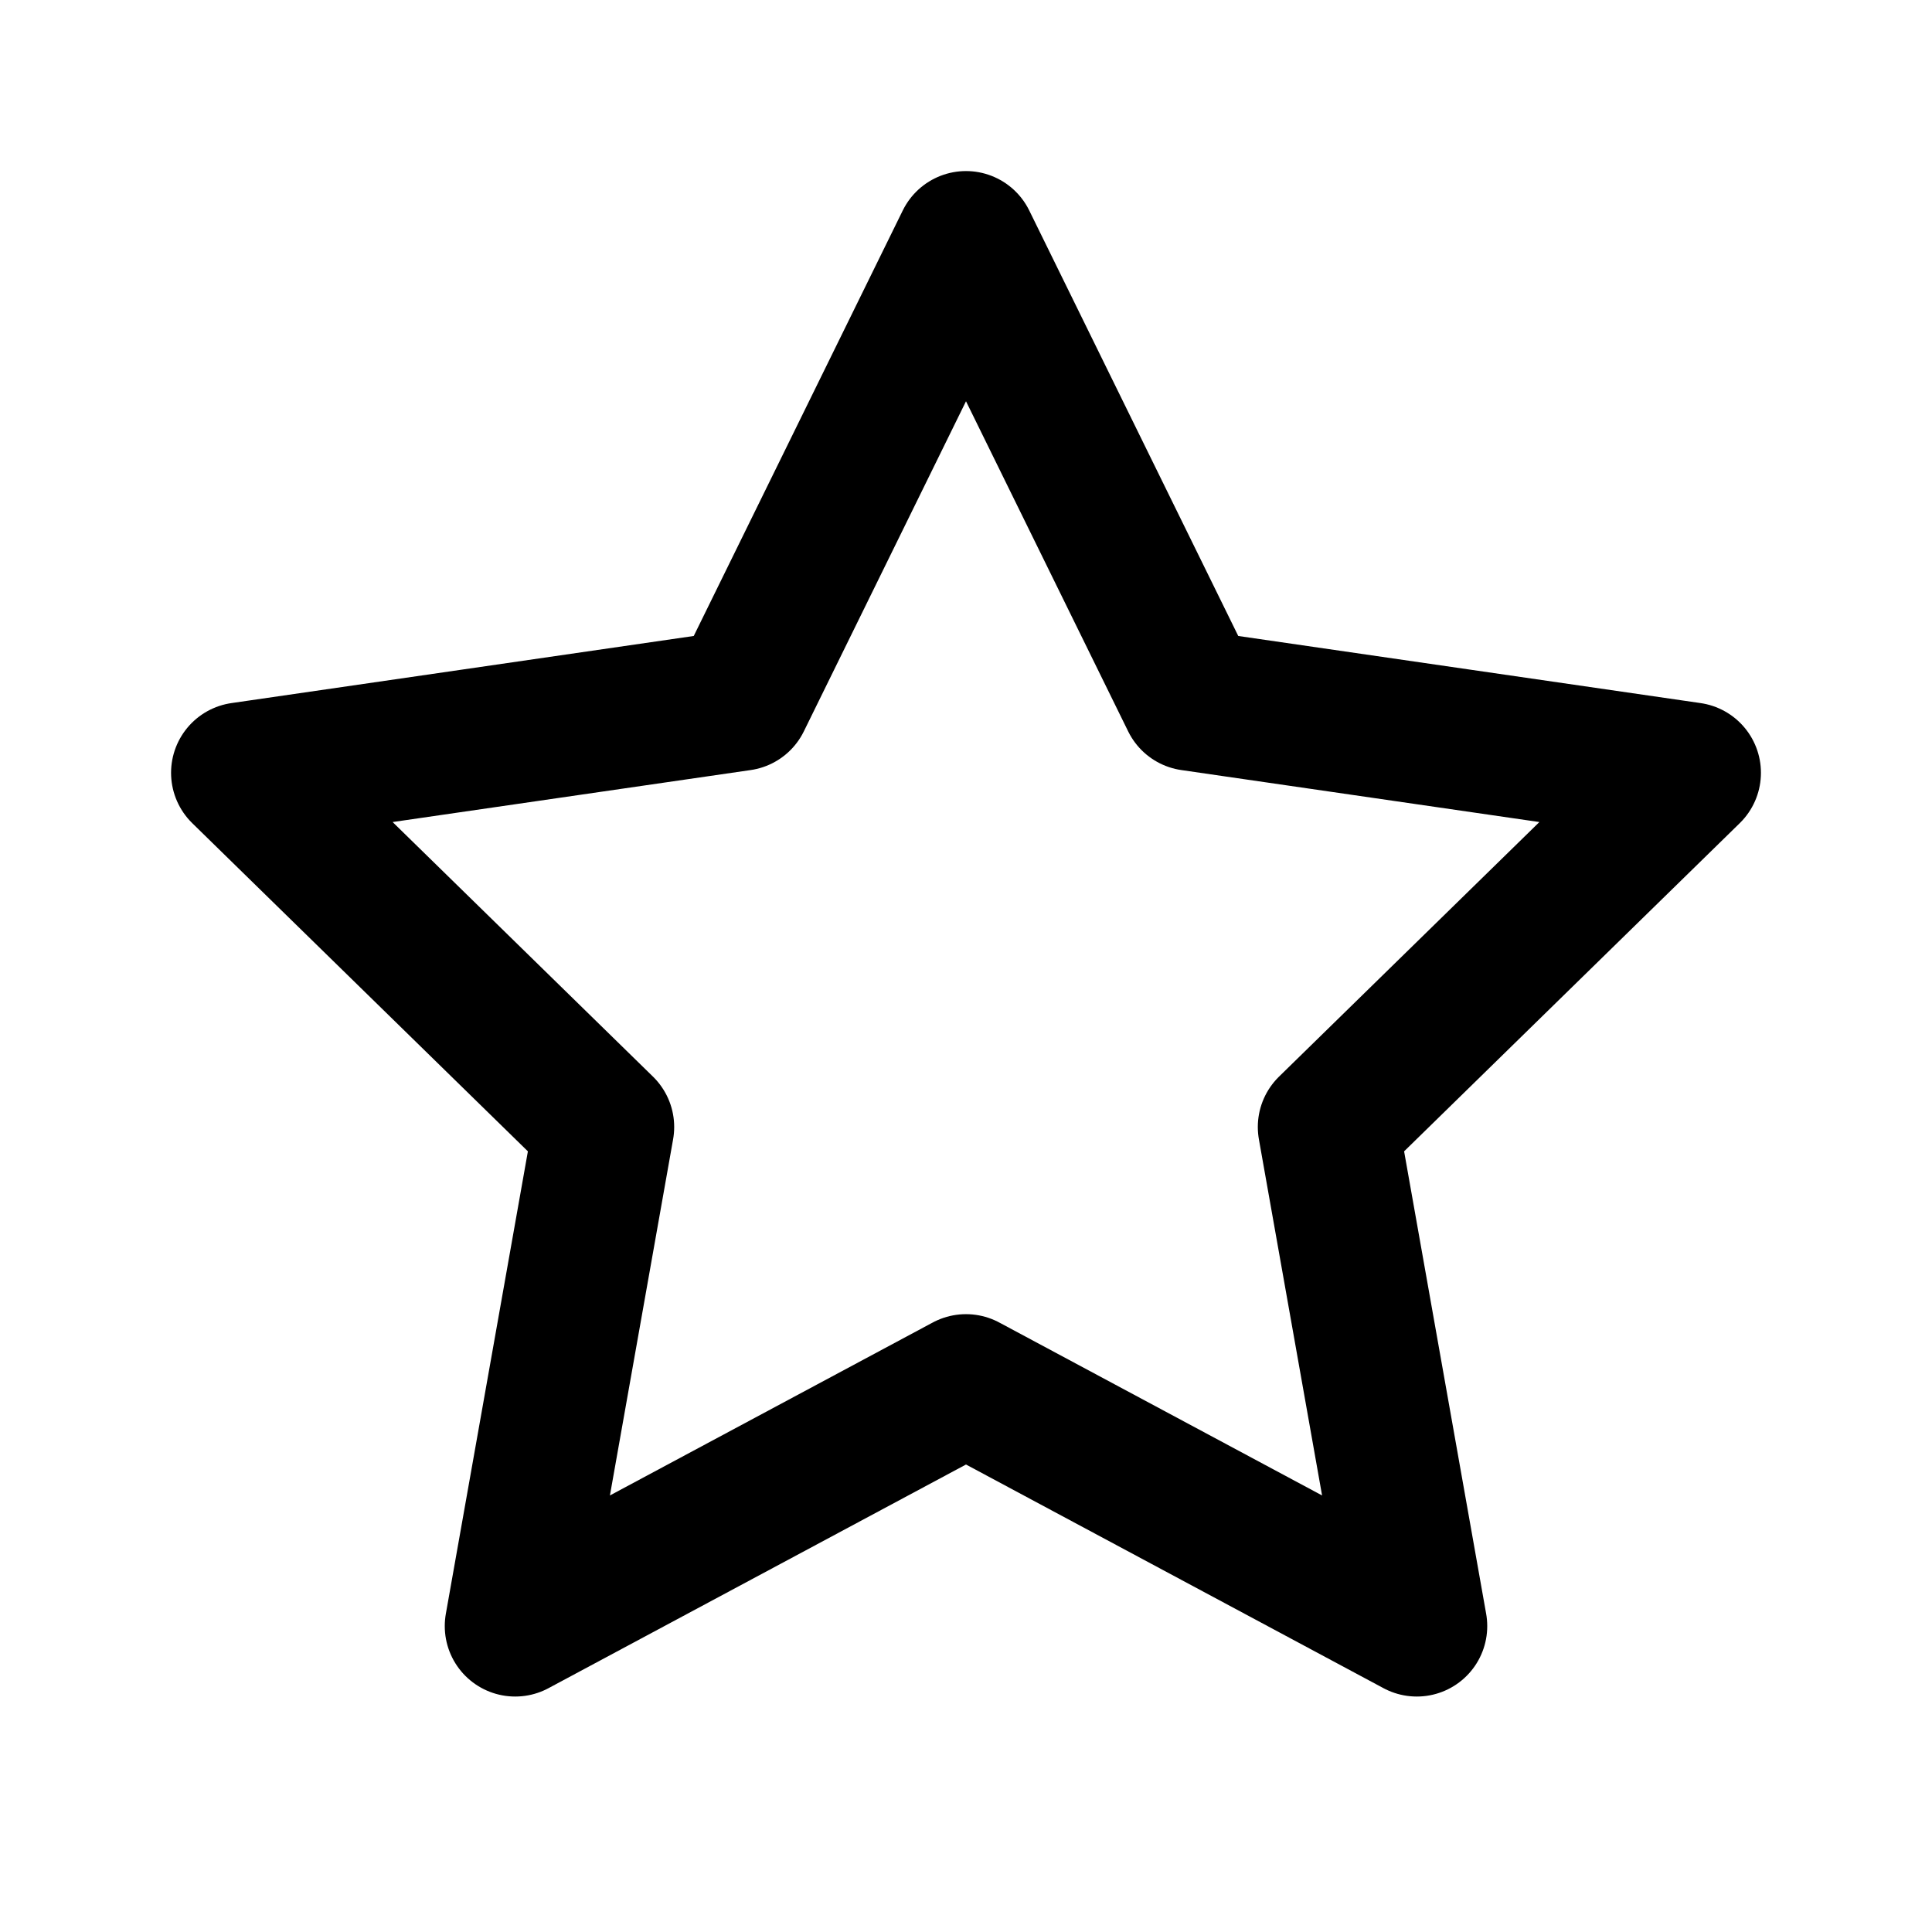
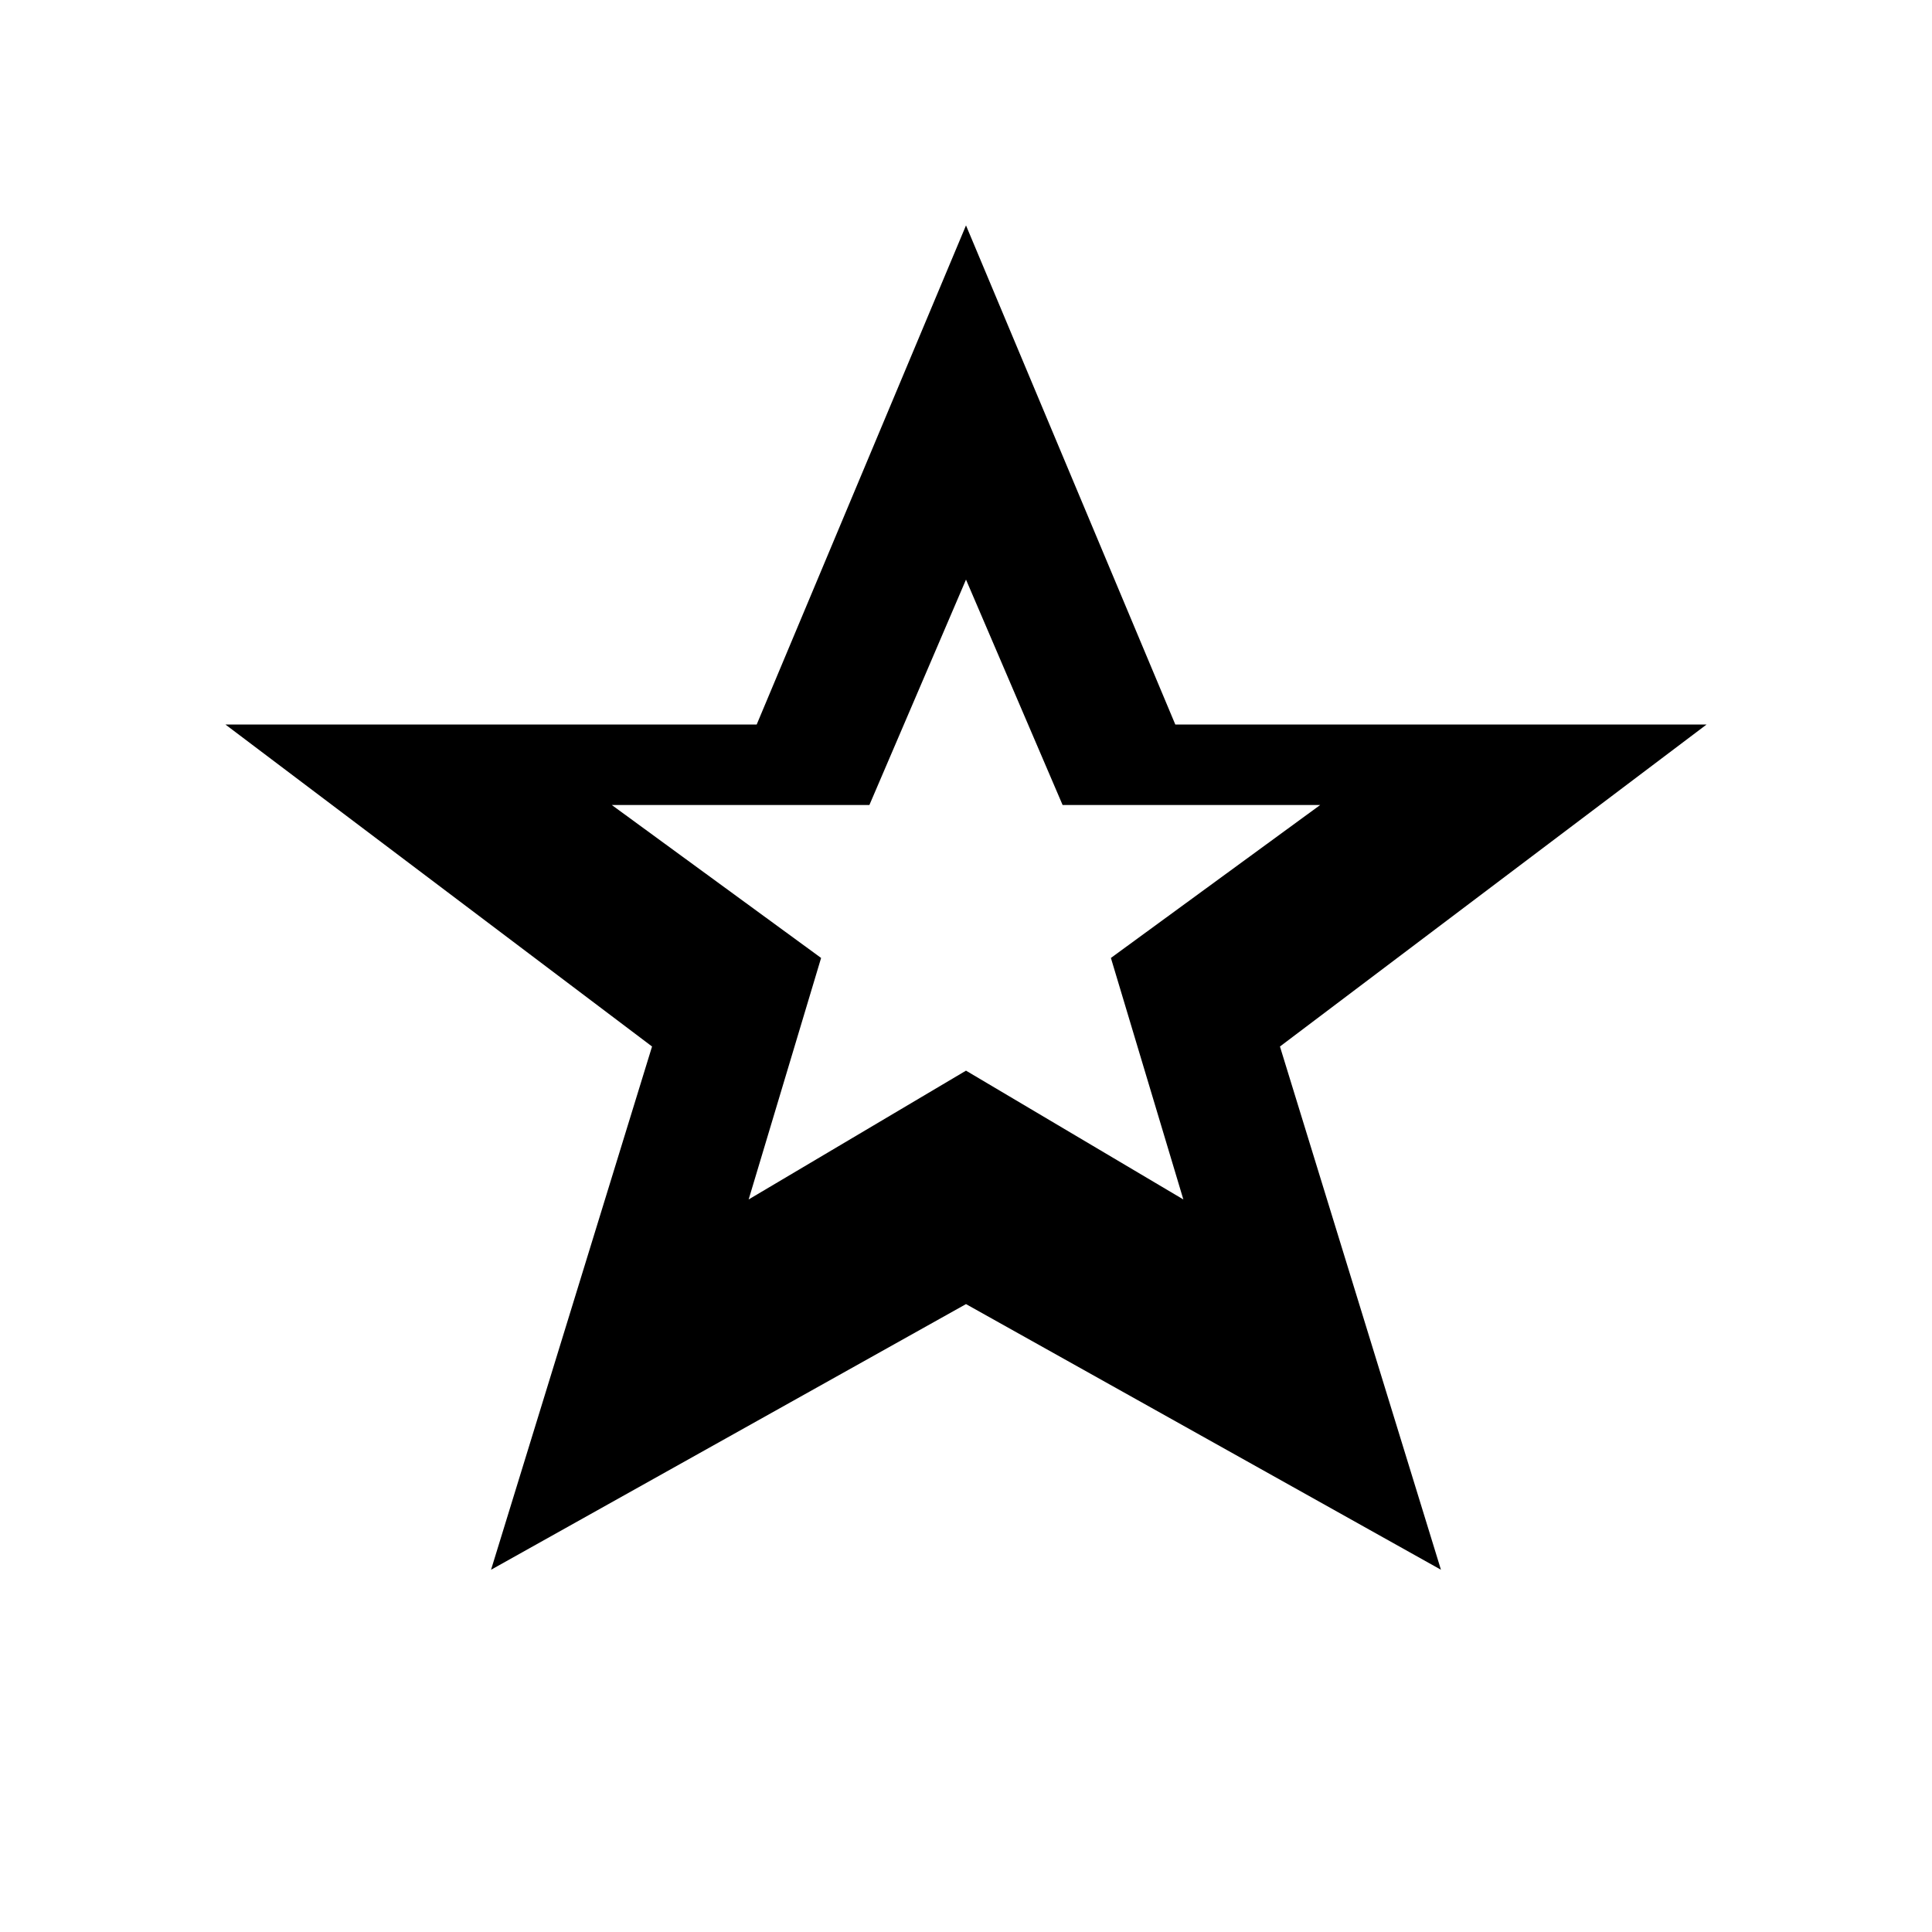
- <svg xmlns="http://www.w3.org/2000/svg" viewBox="0 0 24 24" fill="none" stroke="currentColor" stroke-width="1.75" stroke-linecap="round" stroke-linejoin="round">
-   <path d="m12 3 2.8 5.7 6.2.9-4.5 4.4 1.1 6.2-5.6-3-5.6 3 1.1-6.2L3 9.6l6.2-.9z" />
+ <svg xmlns="http://www.w3.org/2000/svg" viewBox="0 0 24 24">
+   <path fill="currentColor" d="M12 2.8 14.6 9h6.6l-5.3 4 2 6.5L12 16.2 6.1 19.5l2-6.5-5.3-4h6.6L12 2.8Zm0 4.4L10.8 10H7.6l2.6 1.9-.9 3 2.7-1.6 2.7 1.6-.9-3 2.6-1.9h-3.2L12 7.2Z" />
</svg>
